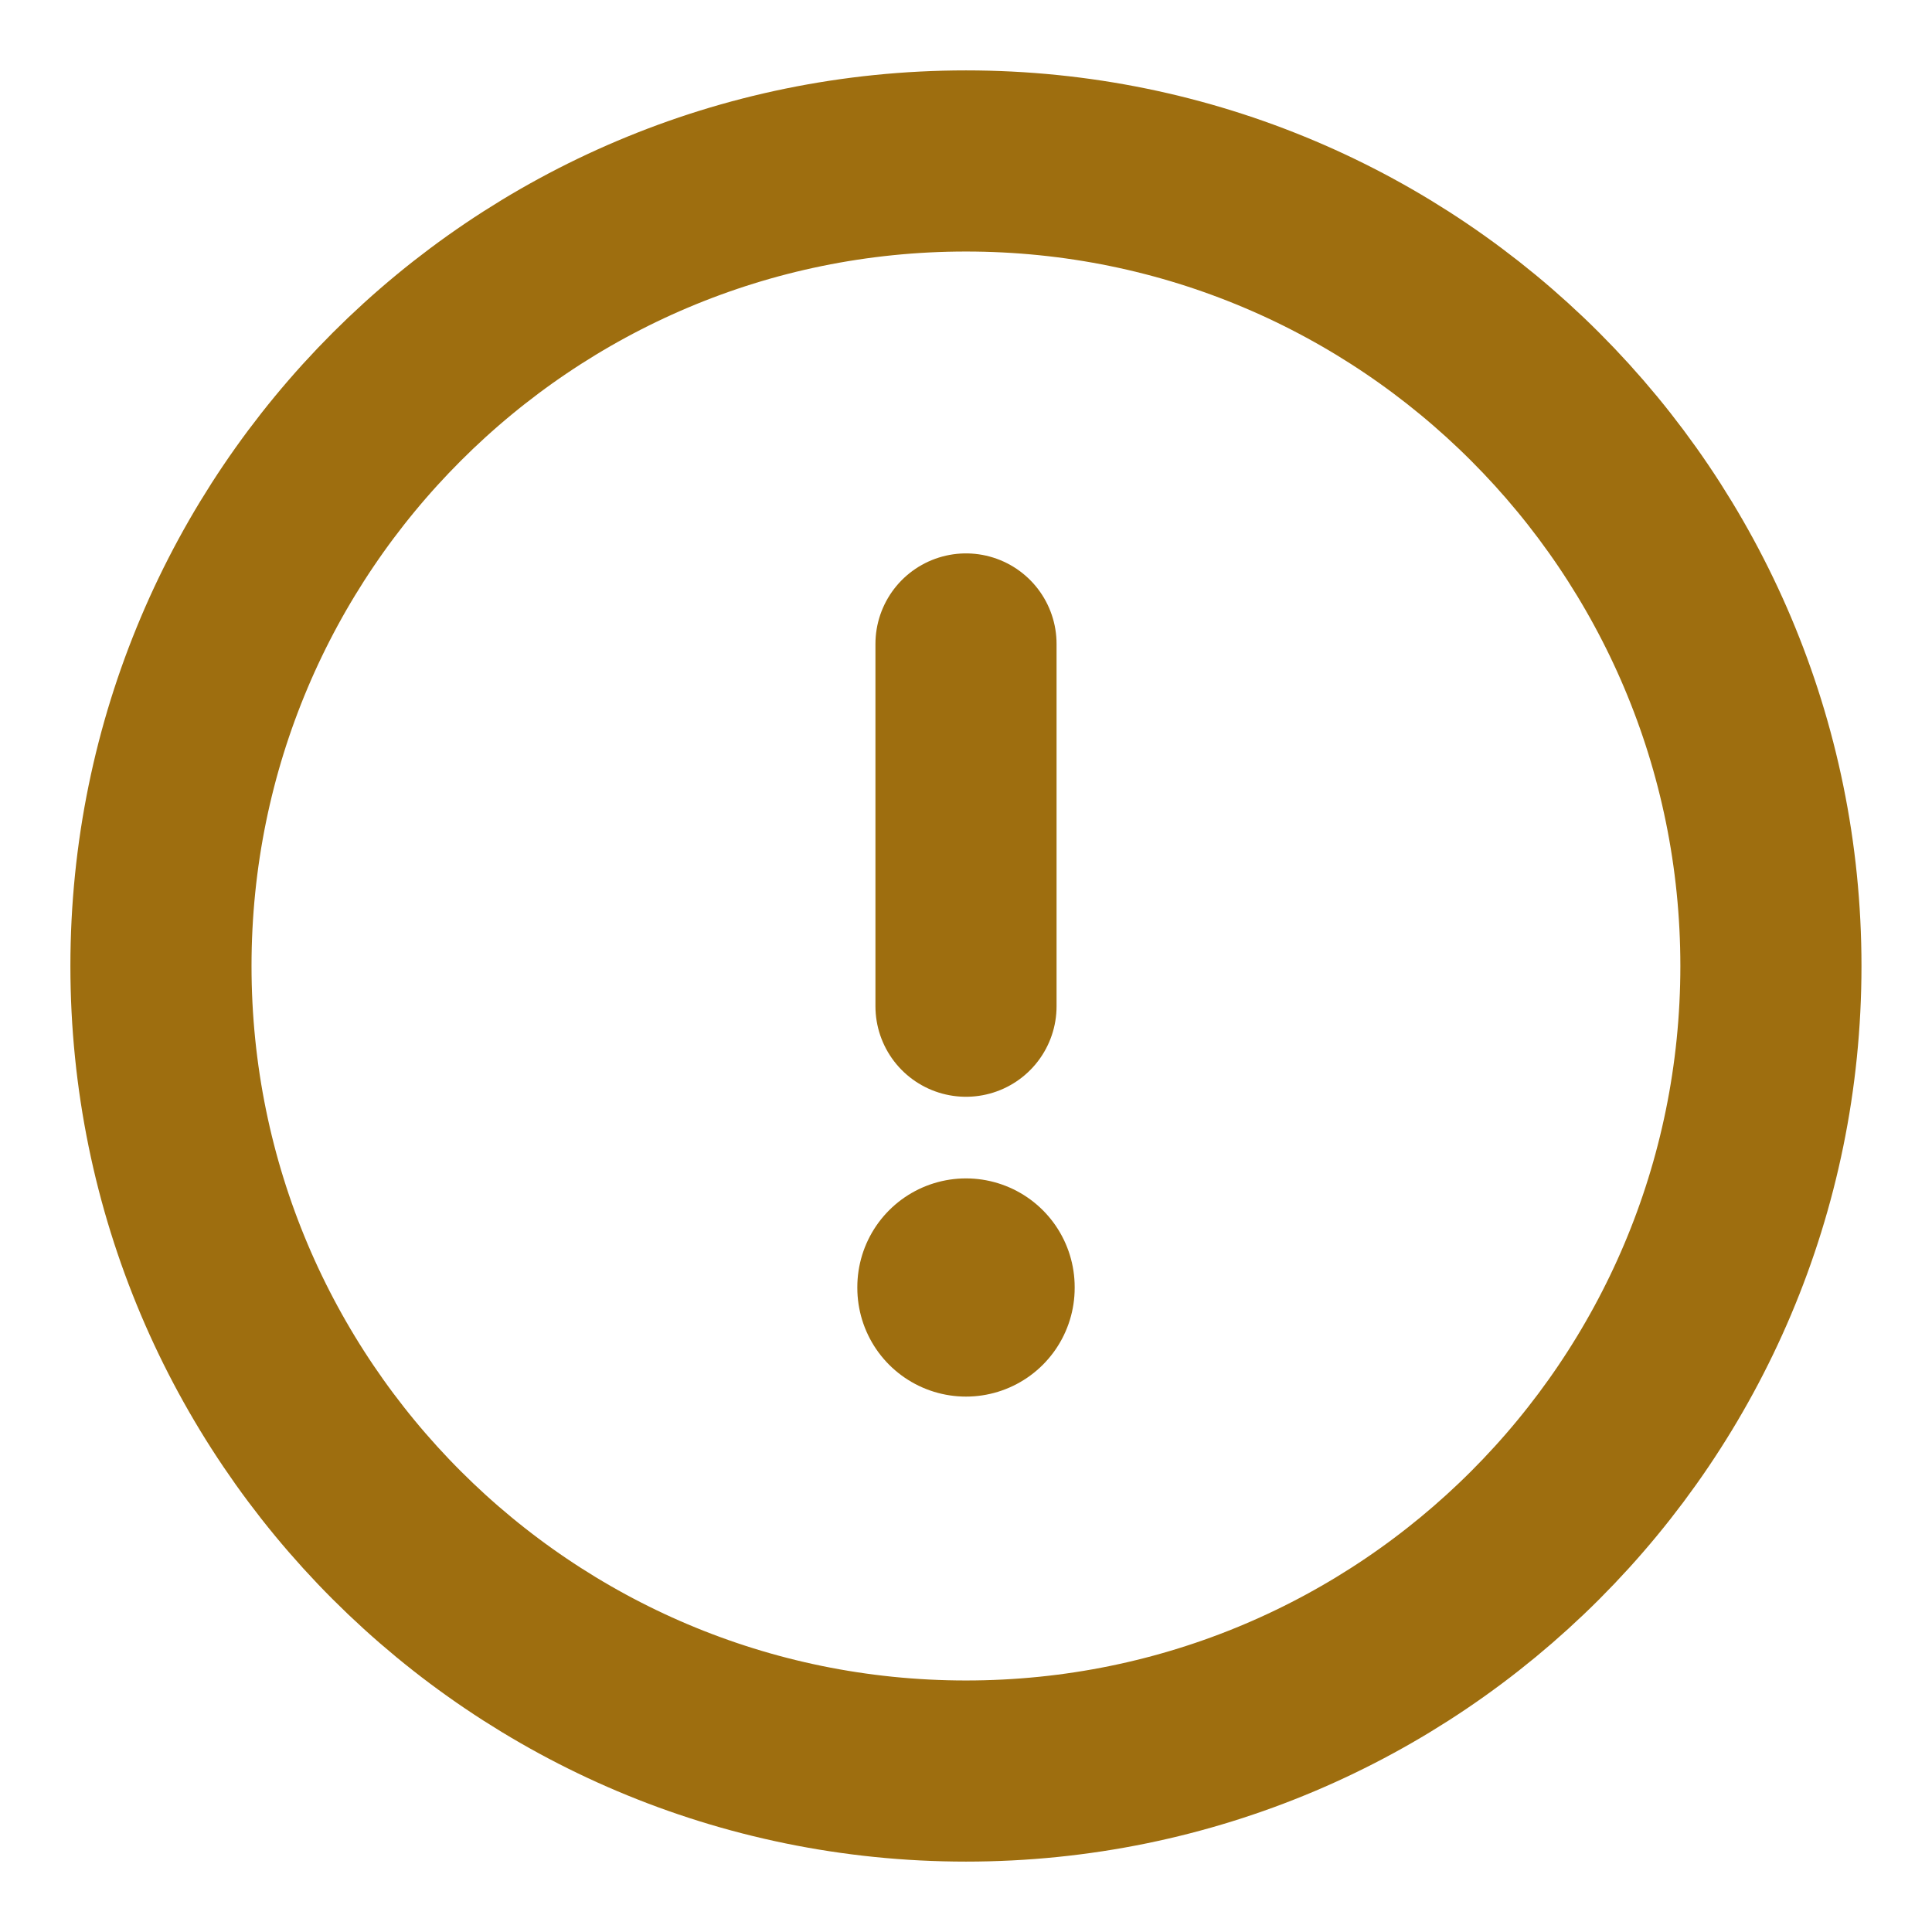
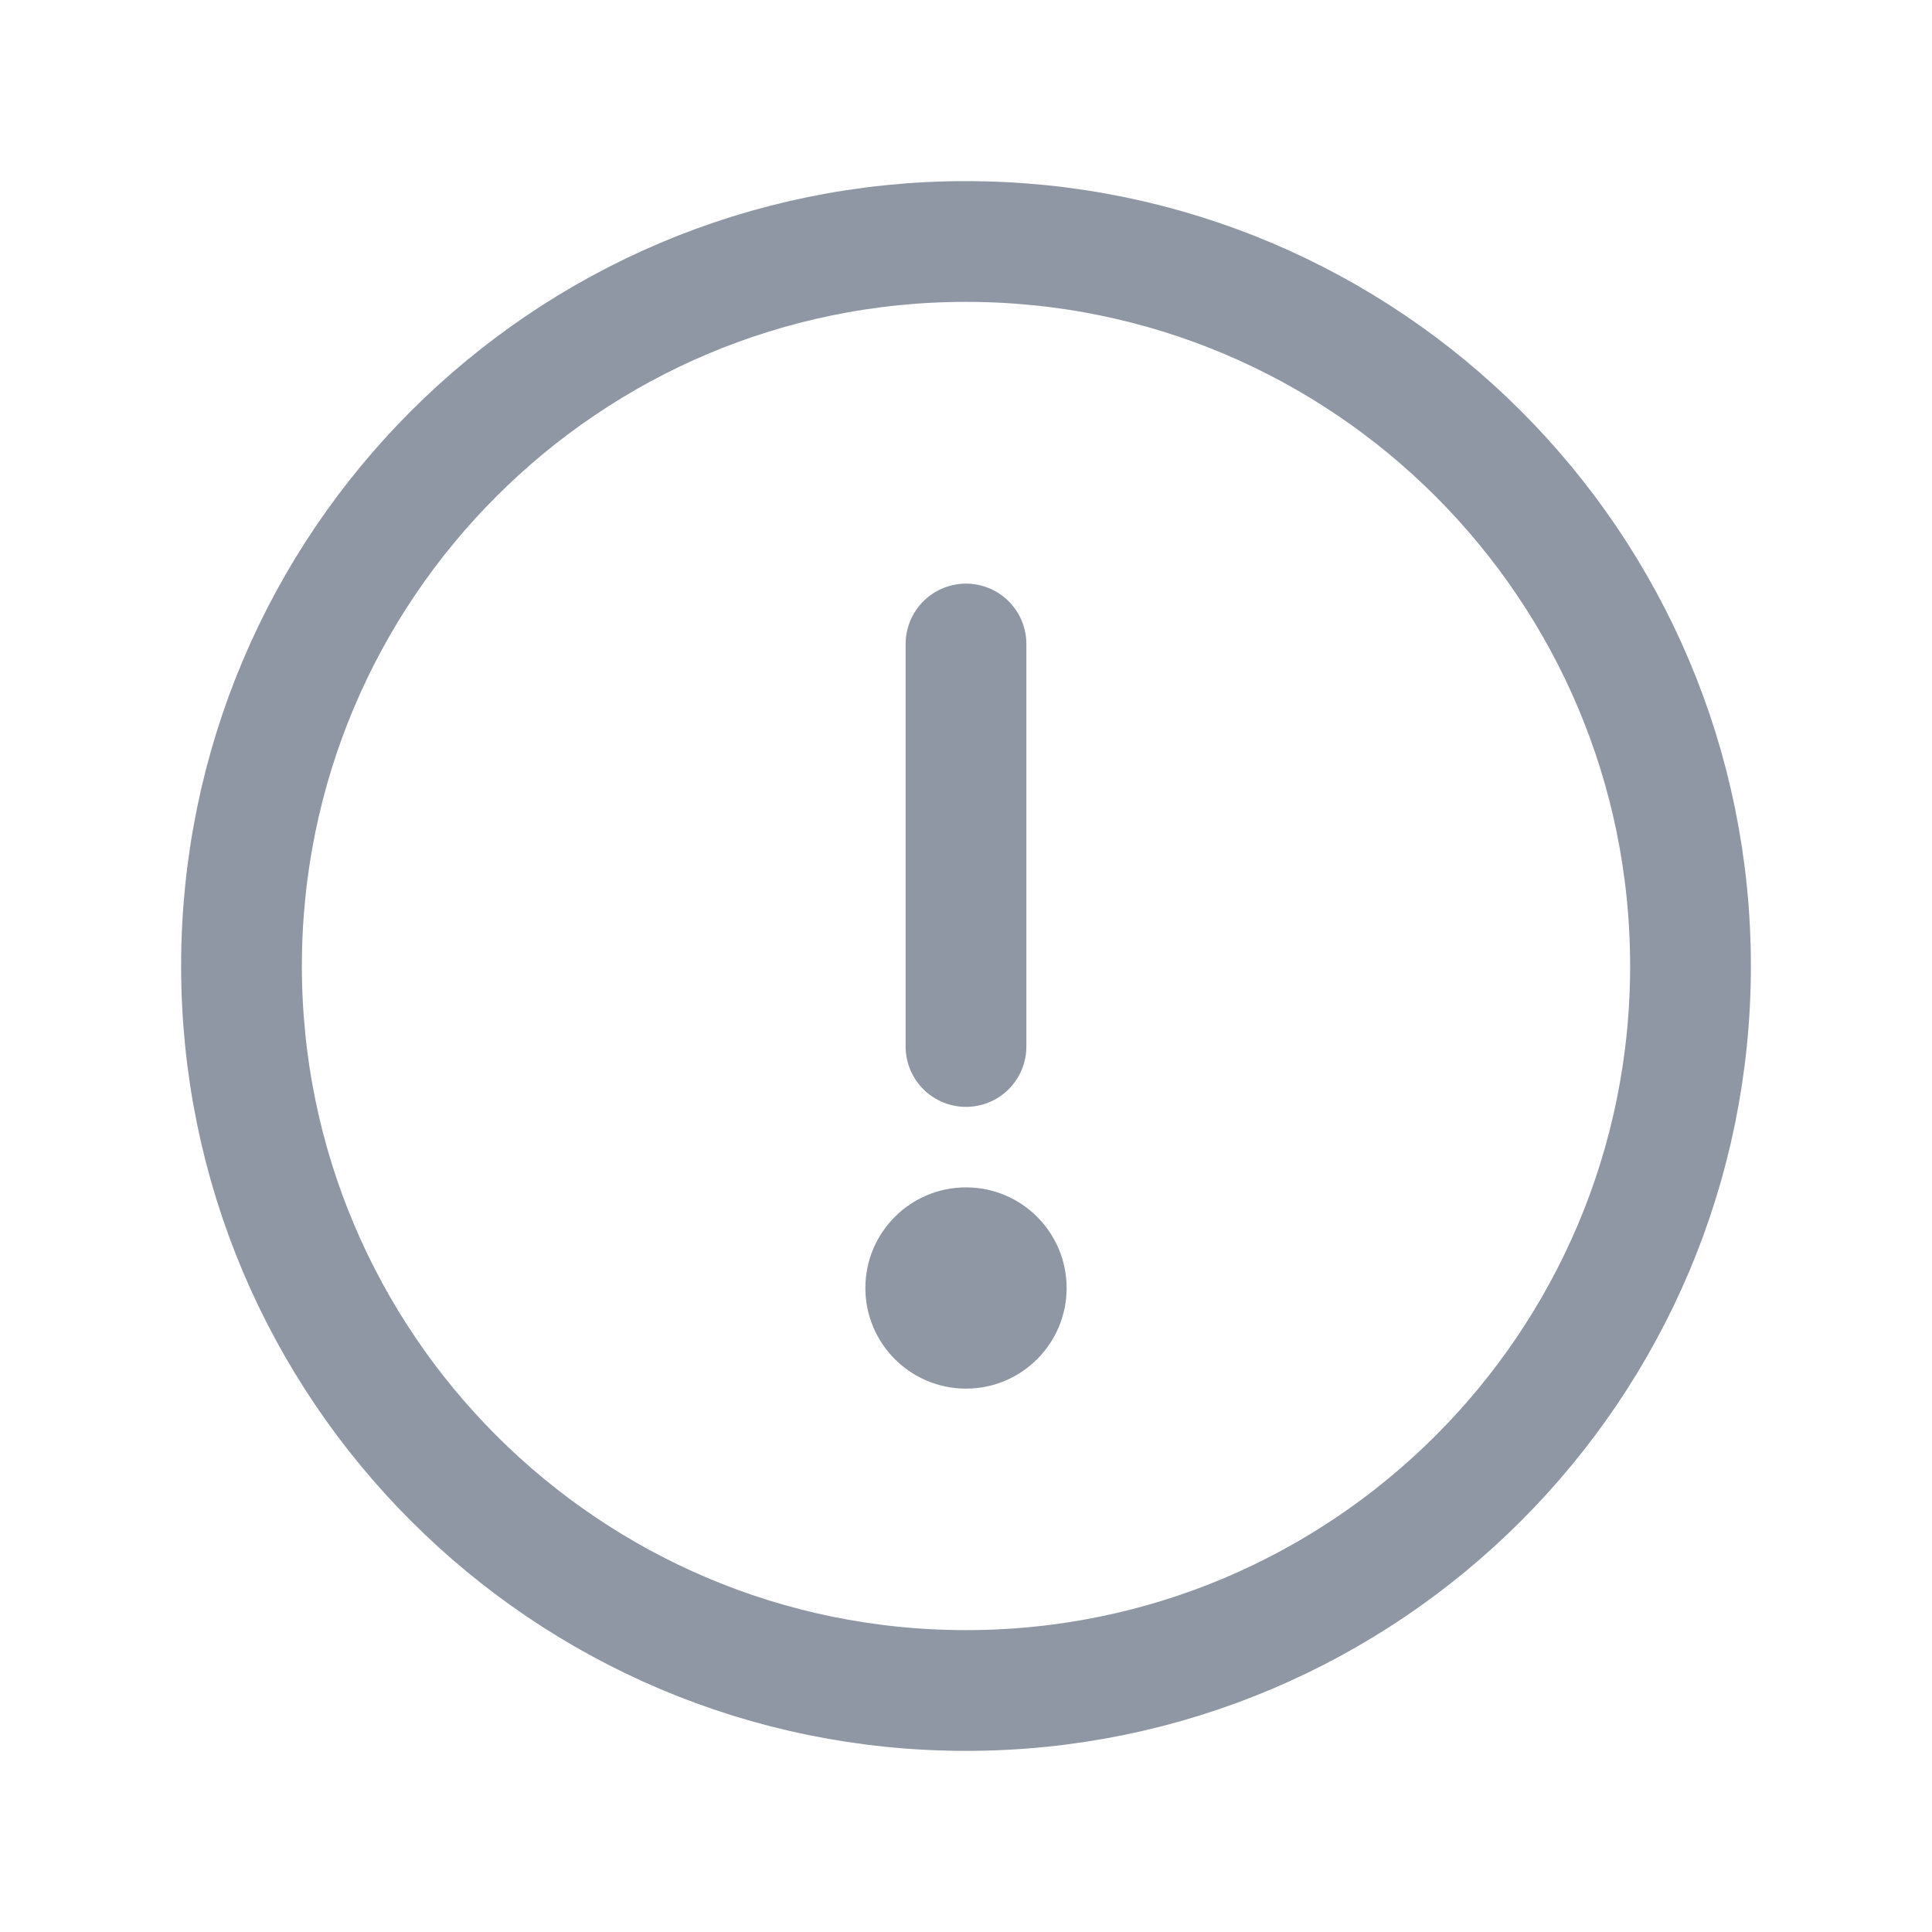
- <svg xmlns="http://www.w3.org/2000/svg" width="16" height="16" viewBox="0 0 16 16" fill="none">
-   <path d="M8 14.667C11.682 14.667 14.666 11.682 14.666 8C14.666 4.318 11.682 1.333 8 1.333C4.318 1.333 1.333 4.318 1.333 8C1.333 11.682 4.318 14.667 8 14.667Z" stroke="#9E6E0F" stroke-width="1.5" stroke-linecap="round" stroke-linejoin="round" />
-   <path d="M8 5.333V8.333" stroke="#9E6E0F" stroke-width="1.5" stroke-linecap="round" stroke-linejoin="round" />
-   <path d="M8 10.659V10.666" stroke="#9E6E0F" stroke-width="1.8" stroke-linecap="round" stroke-linejoin="round" />
+ <svg xmlns="http://www.w3.org/2000/svg" width="24" height="24" viewBox="0 0 24 24" fill="none">
+   <circle cx="12" cy="12" r="9" stroke="#8E97A3" stroke-width="1.5" fill="none" stroke-linecap="round" stroke-linejoin="round" />
+   <path d="M12 8V13" stroke="#8E97A3" stroke-width="1.5" stroke-linecap="round" stroke-linejoin="round" />
+   <circle cx="12" cy="16" r="1.25" fill="#8E97A3" />
</svg>
